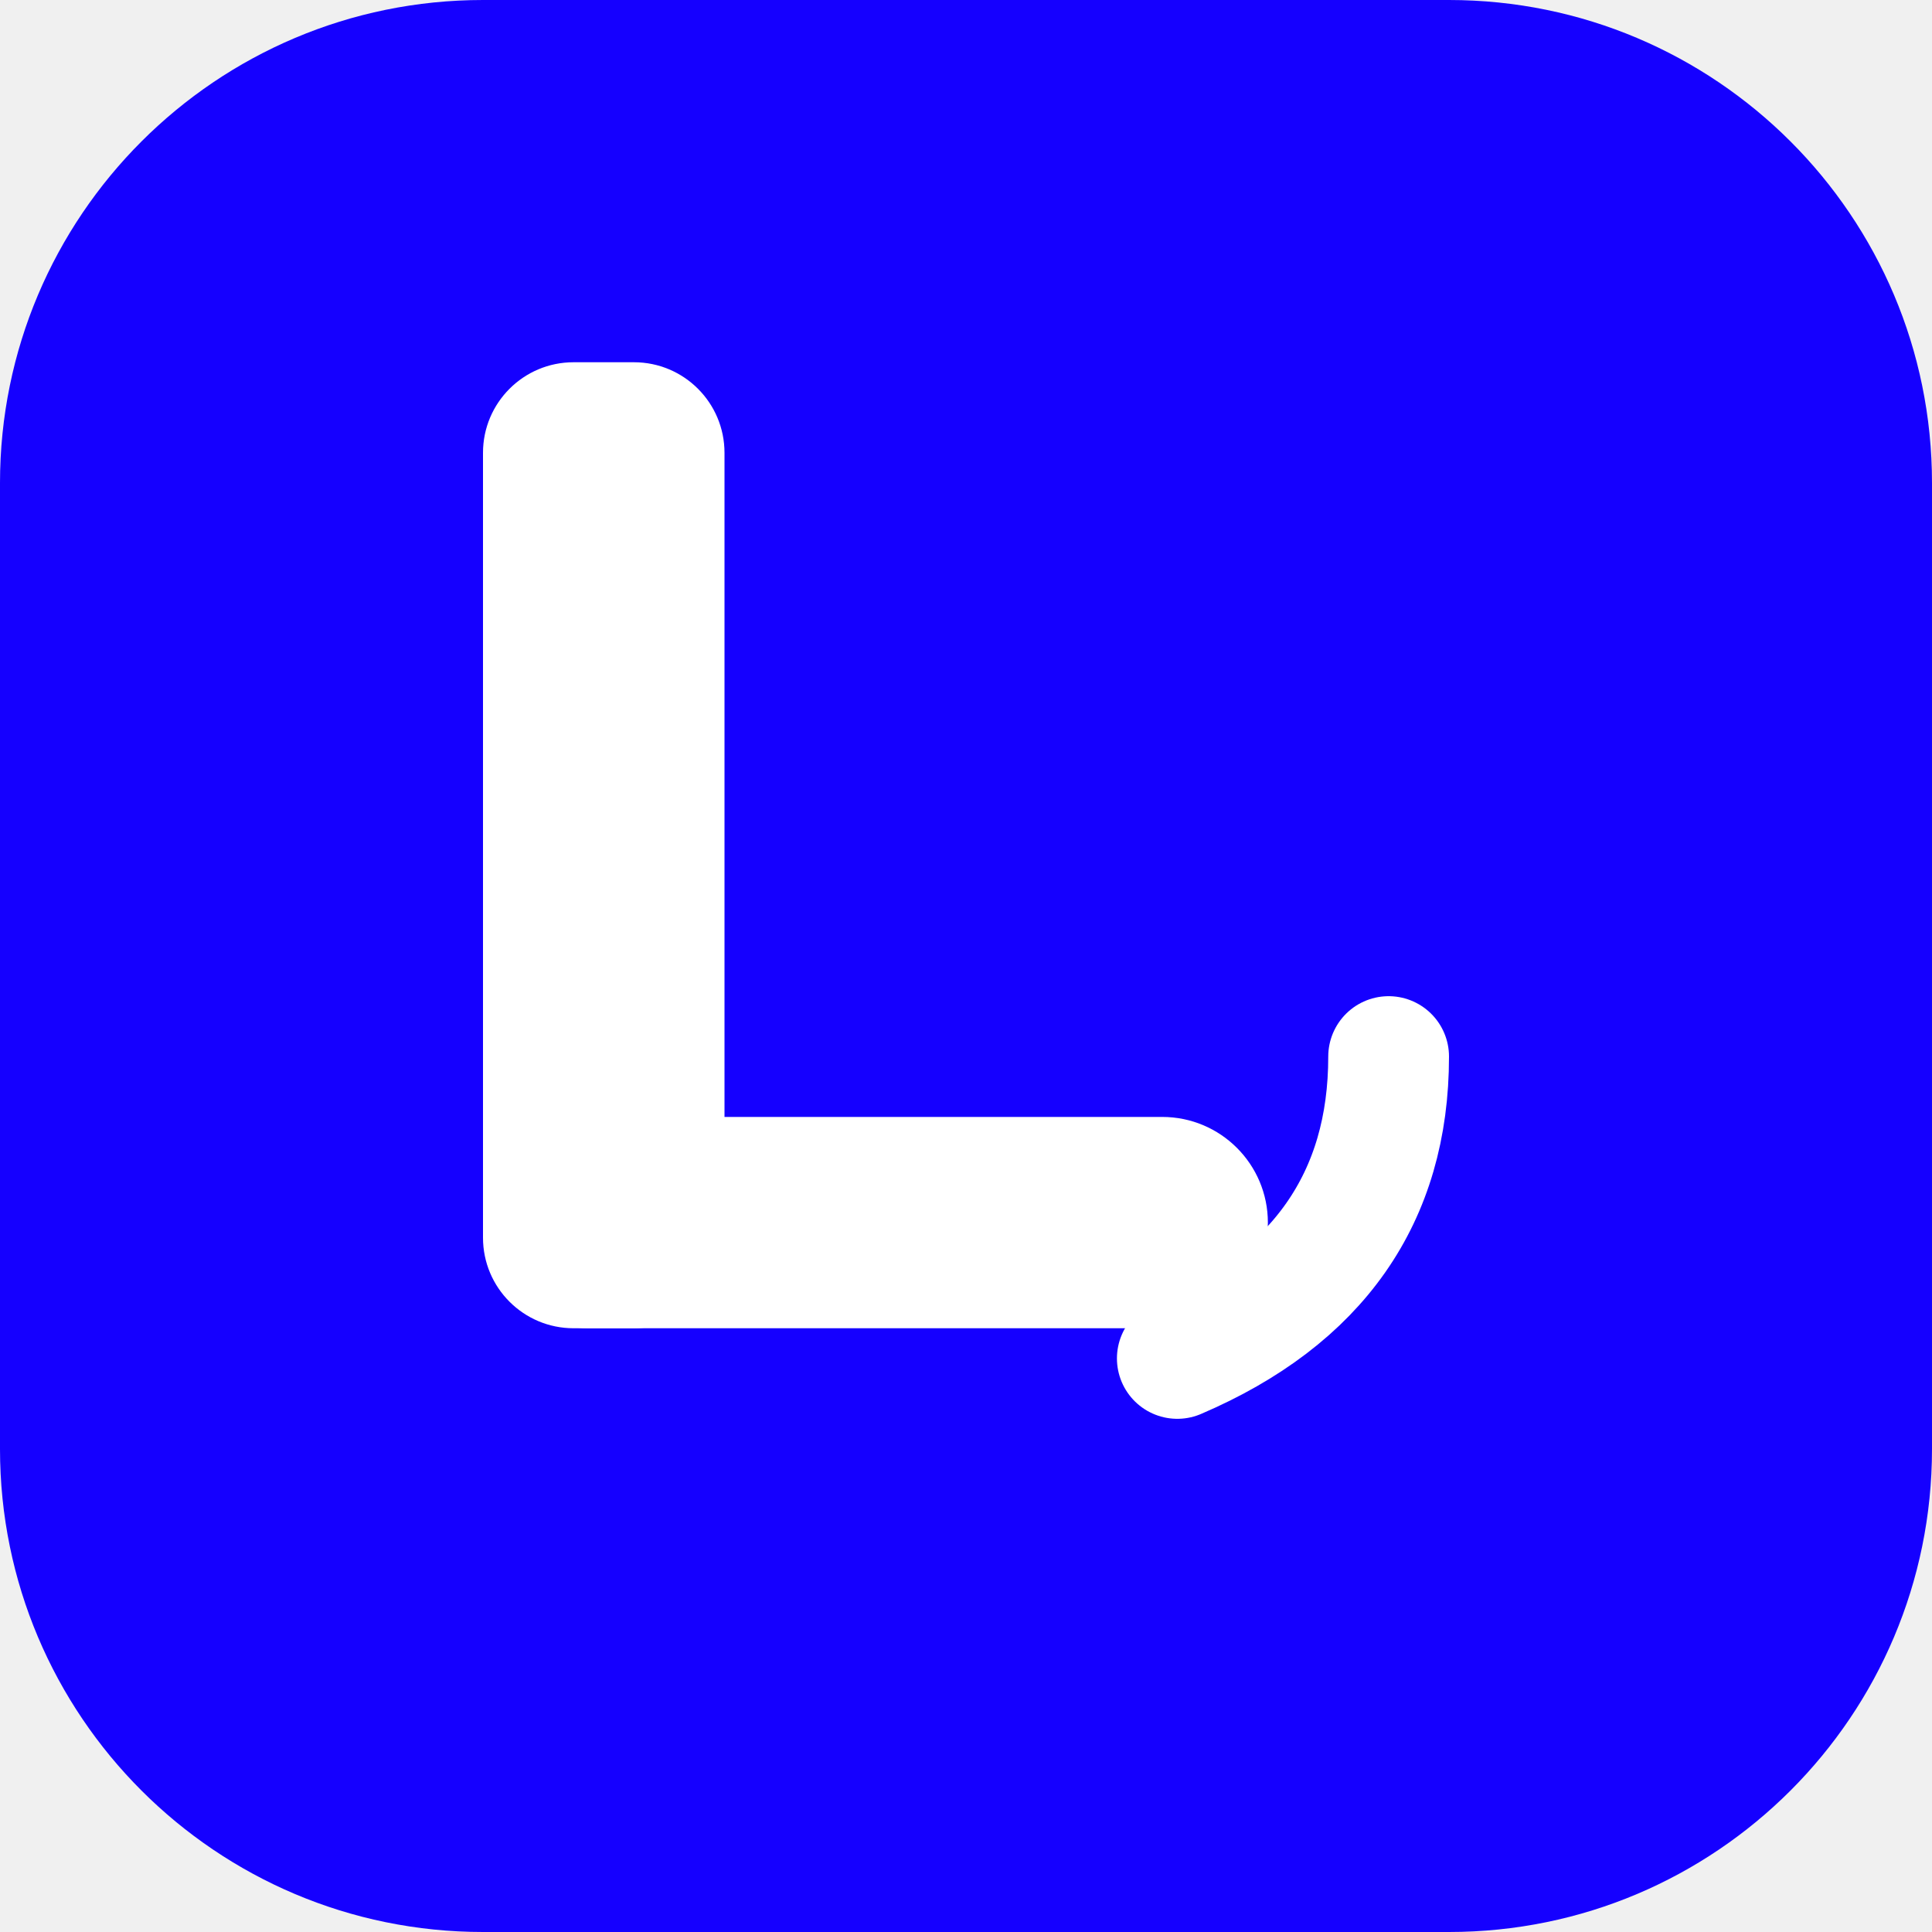
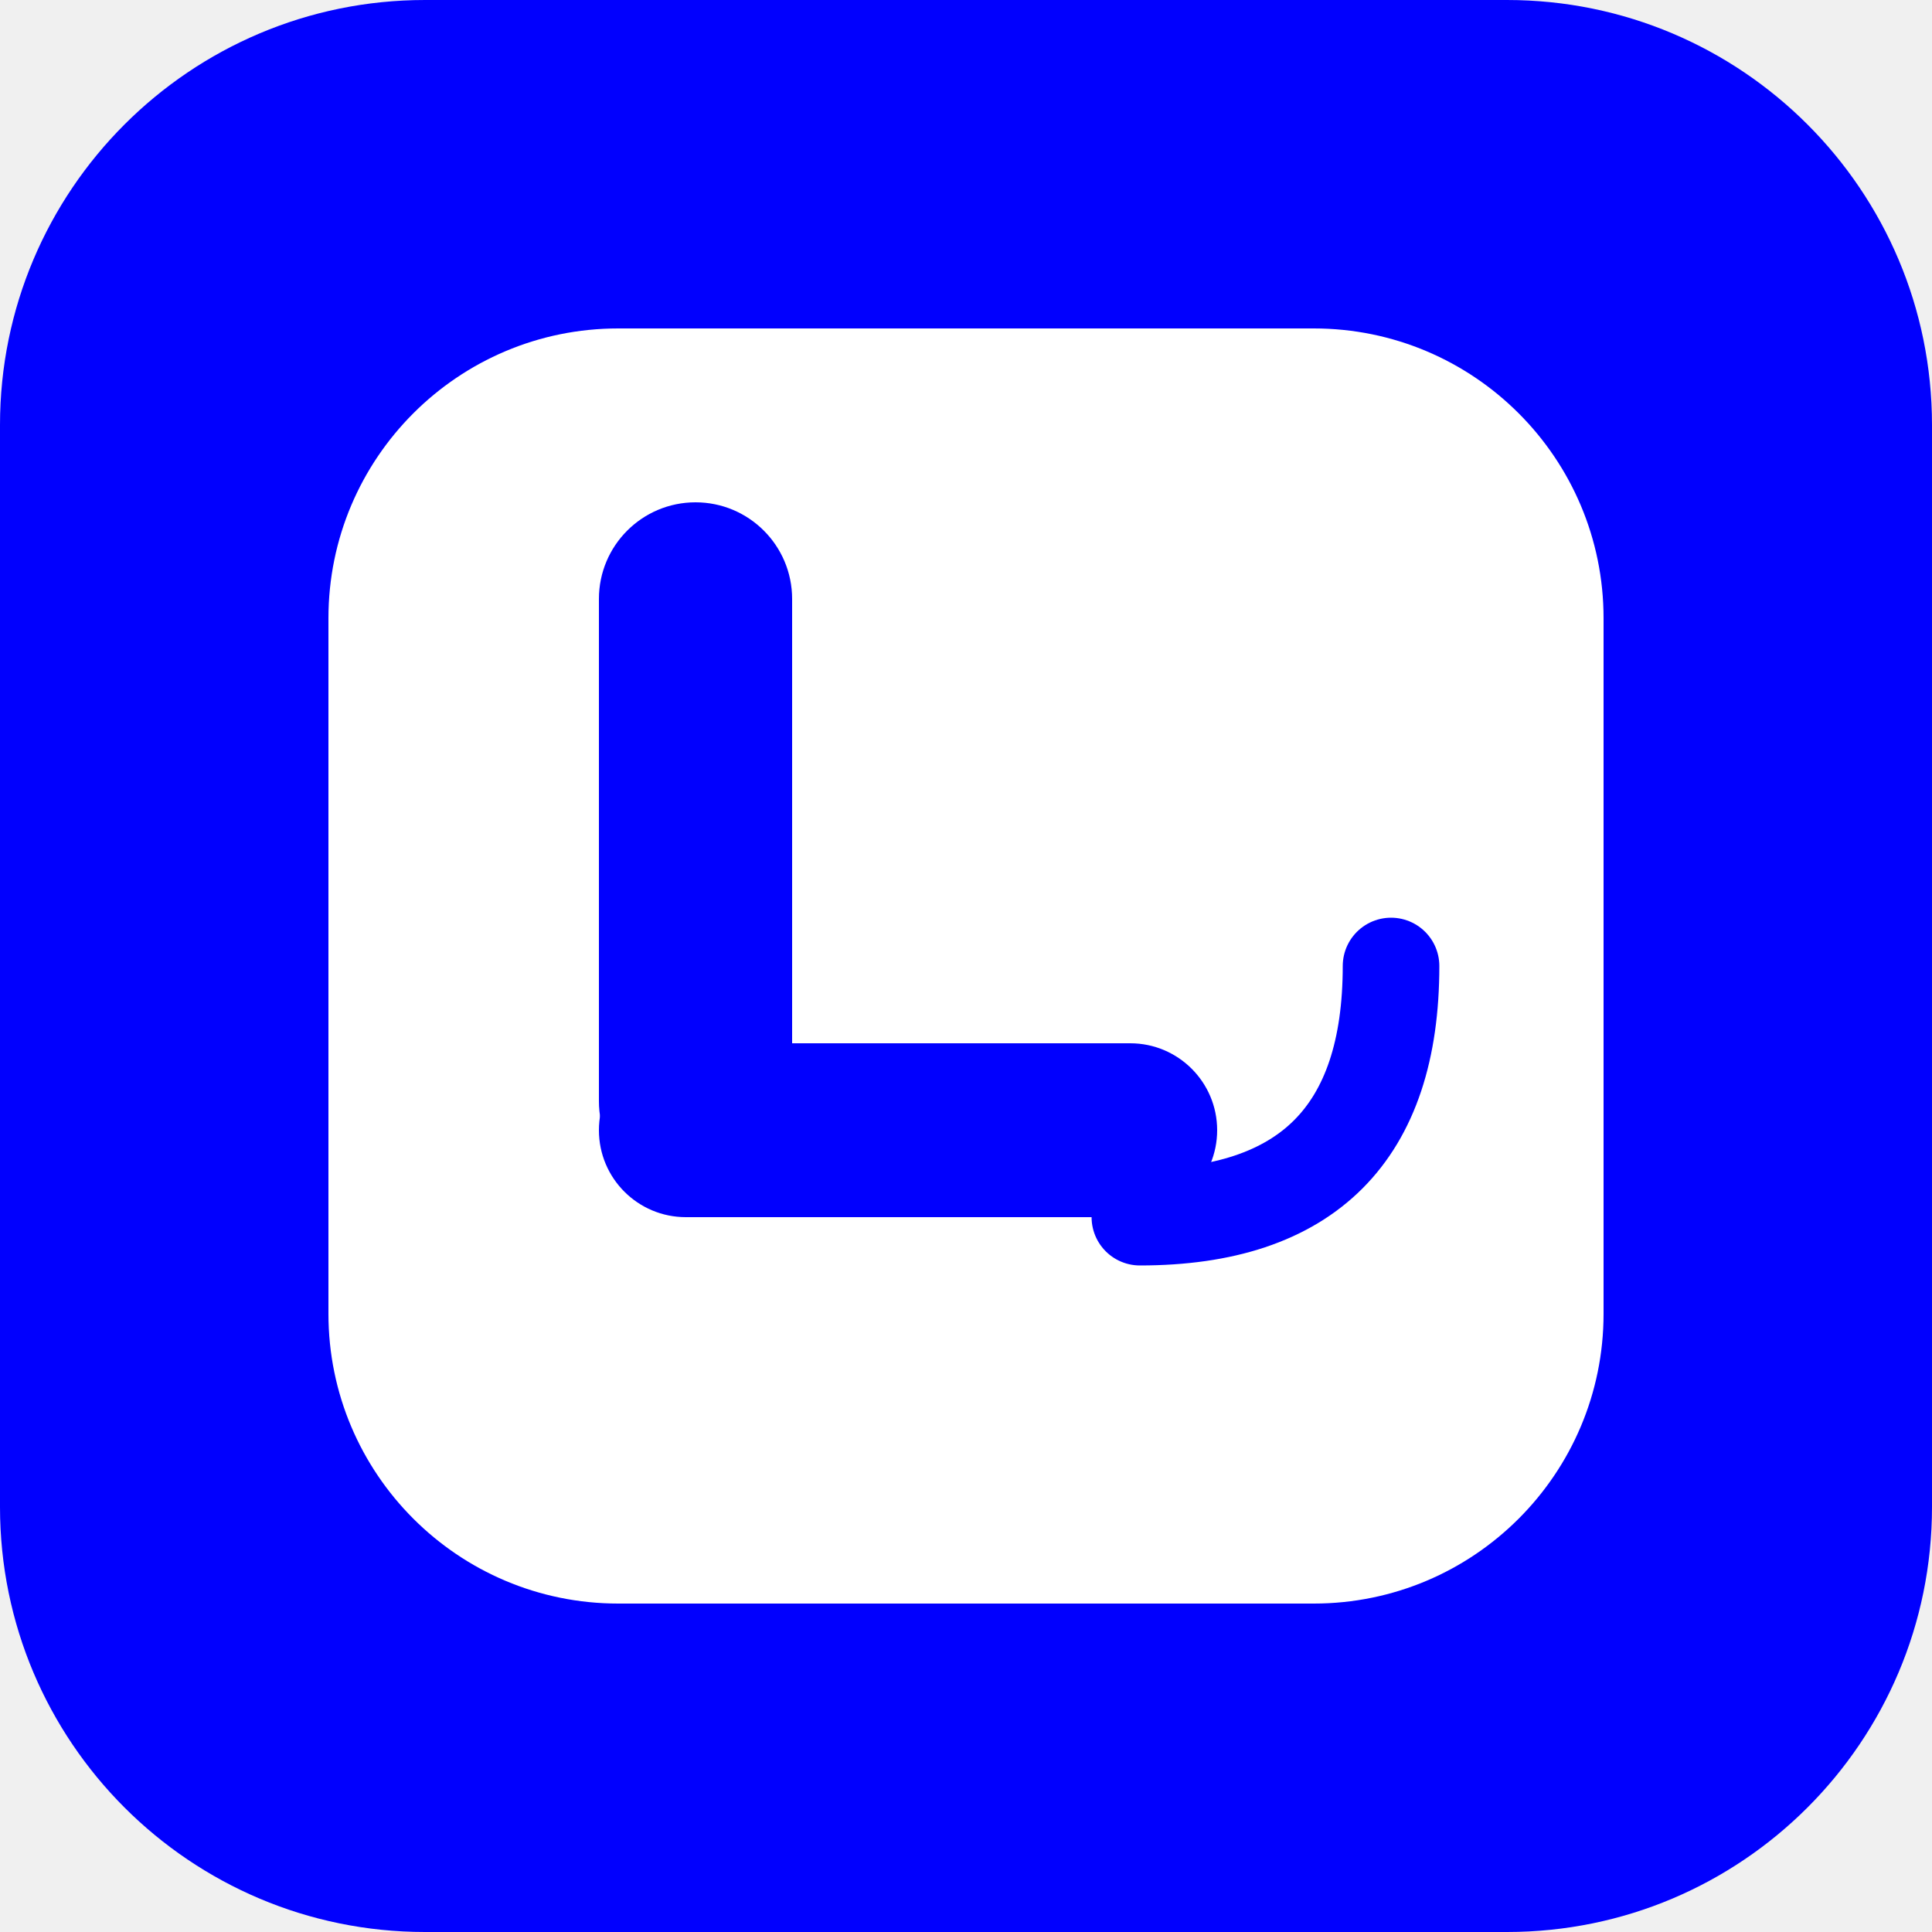
- <svg xmlns="http://www.w3.org/2000/svg" viewBox="0 0 32 32">
-   <rect width="32" height="32" rx="8" fill="#1500FF" />
-   <rect x="8" y="6" width="4" height="16" rx="1.5" fill="white" />
-   <rect x="8" y="18.5" width="13" height="3.5" rx="1.75" fill="white" />
-   <path d="M19.5 22.5 Q23 21 23 17.5" stroke="white" stroke-width="2" stroke-linecap="round" fill="none" />
+ <svg xmlns="http://www.w3.org/2000/svg" viewBox="0 0 100 100">
+   <rect width="100" height="100" rx="22" fill="#0100FE" />
+   <rect x="17" y="17" width="66" height="66" rx="15" fill="white" />
+   <rect x="31" y="26" width="10" height="36" rx="5" fill="#0100FE" />
+   <rect x="31" y="54" width="32" height="9" rx="4.5" fill="#0100FE" />
+   <path d="M59 63 Q72 63 72 50" stroke="#0100FE" stroke-width="5" stroke-linecap="round" fill="none" />
</svg>
